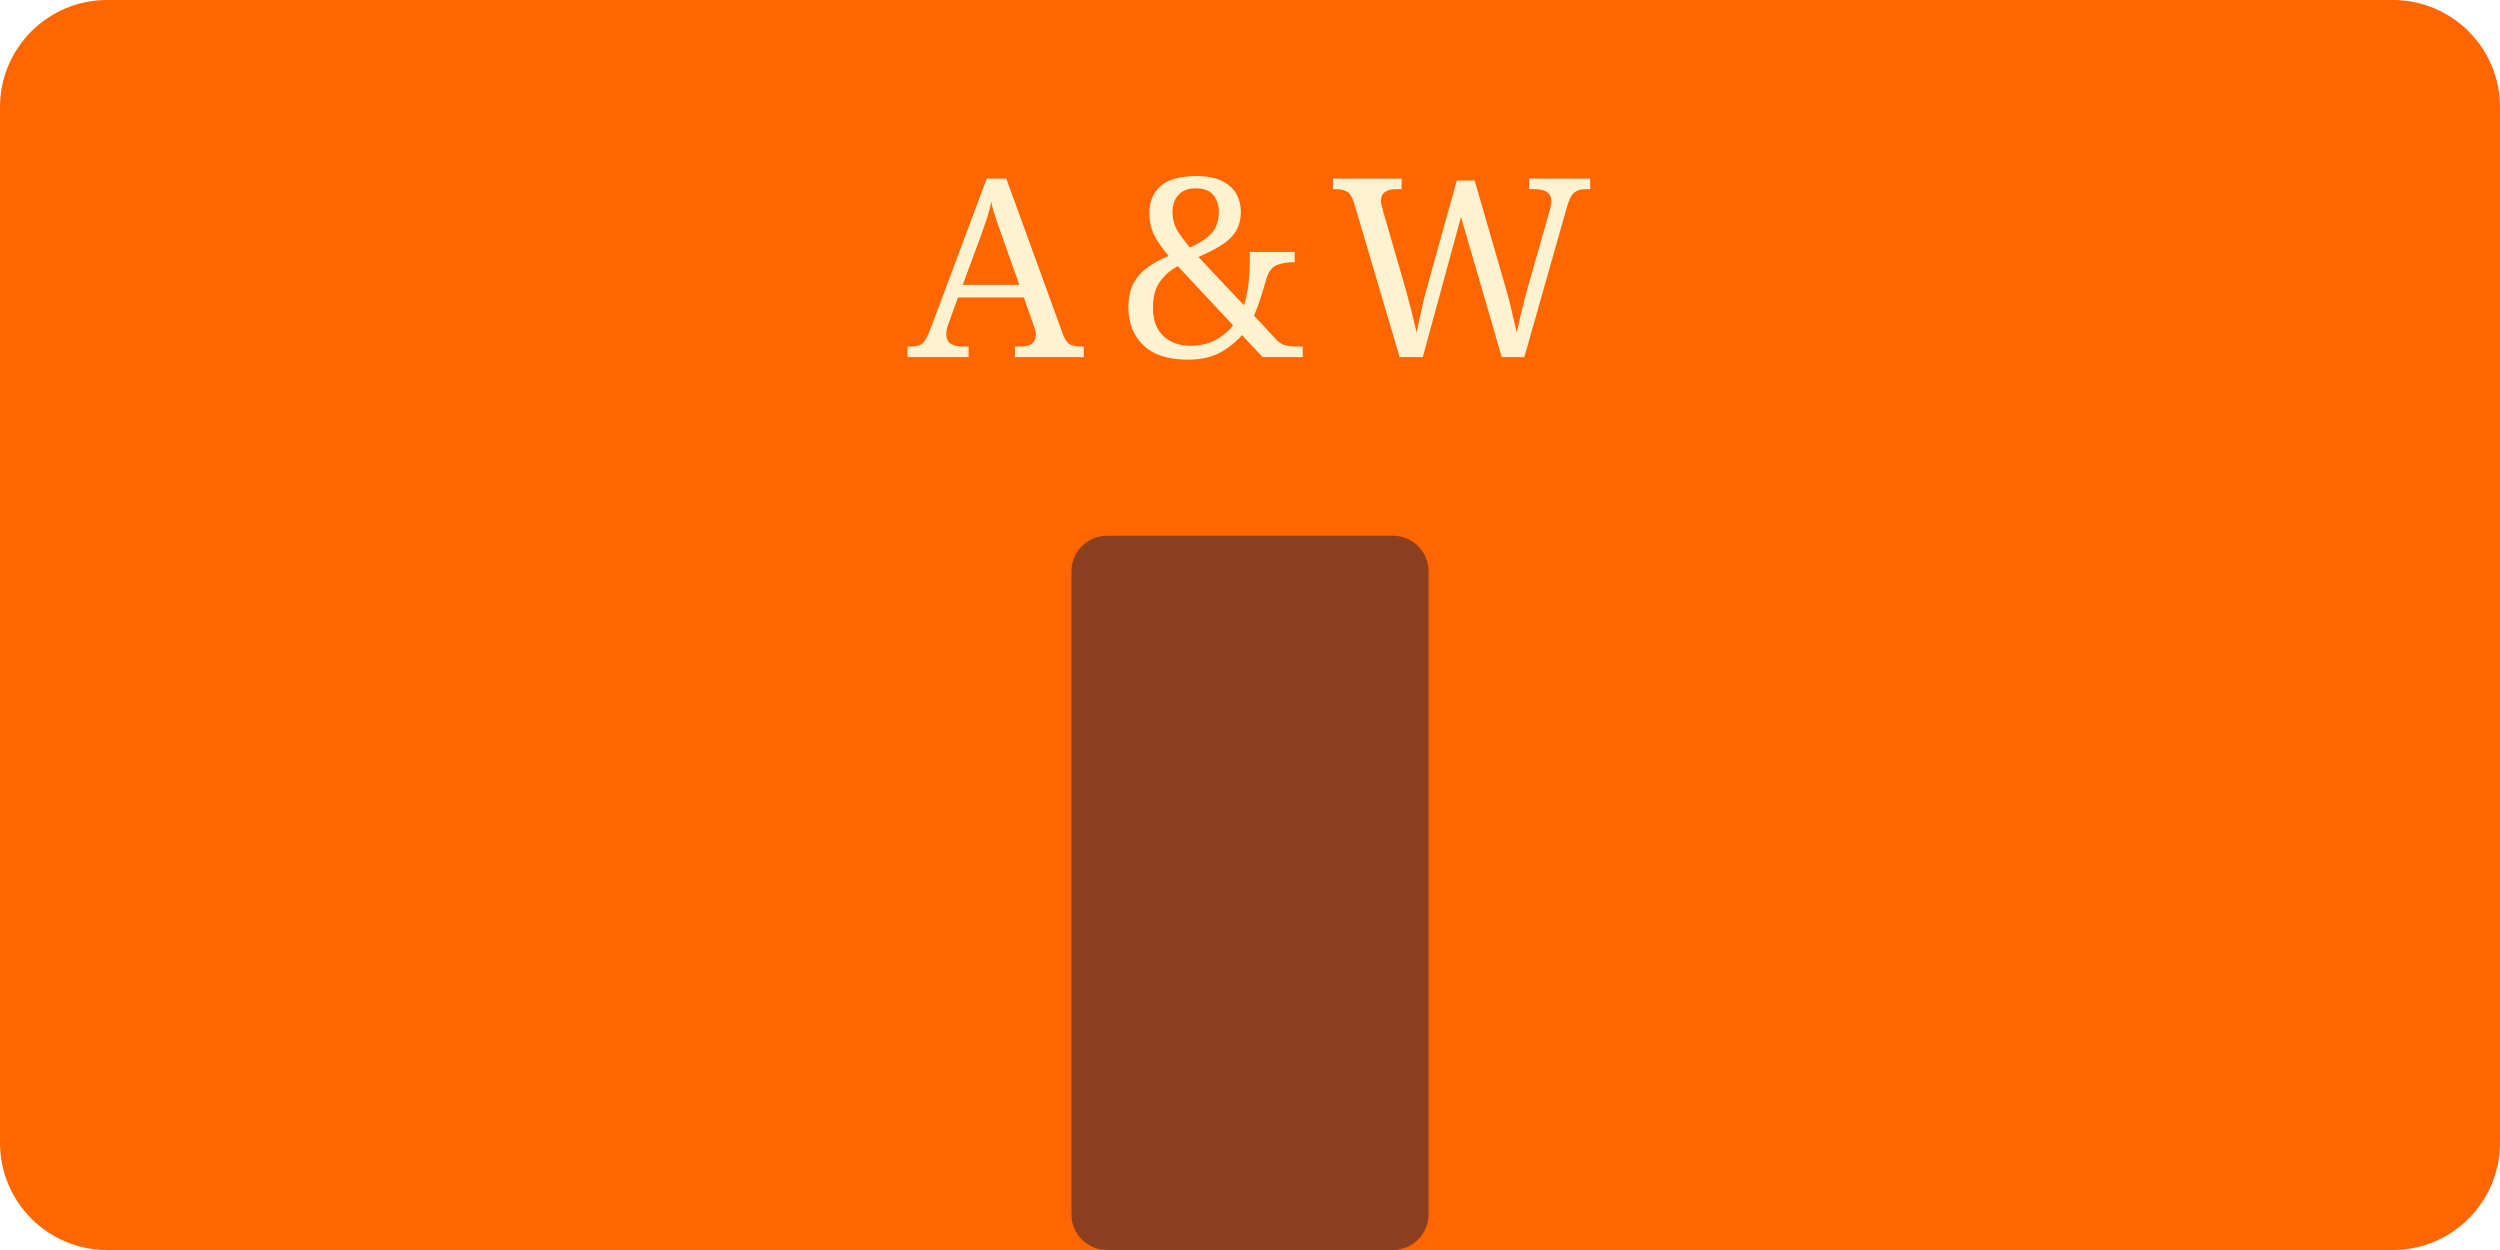
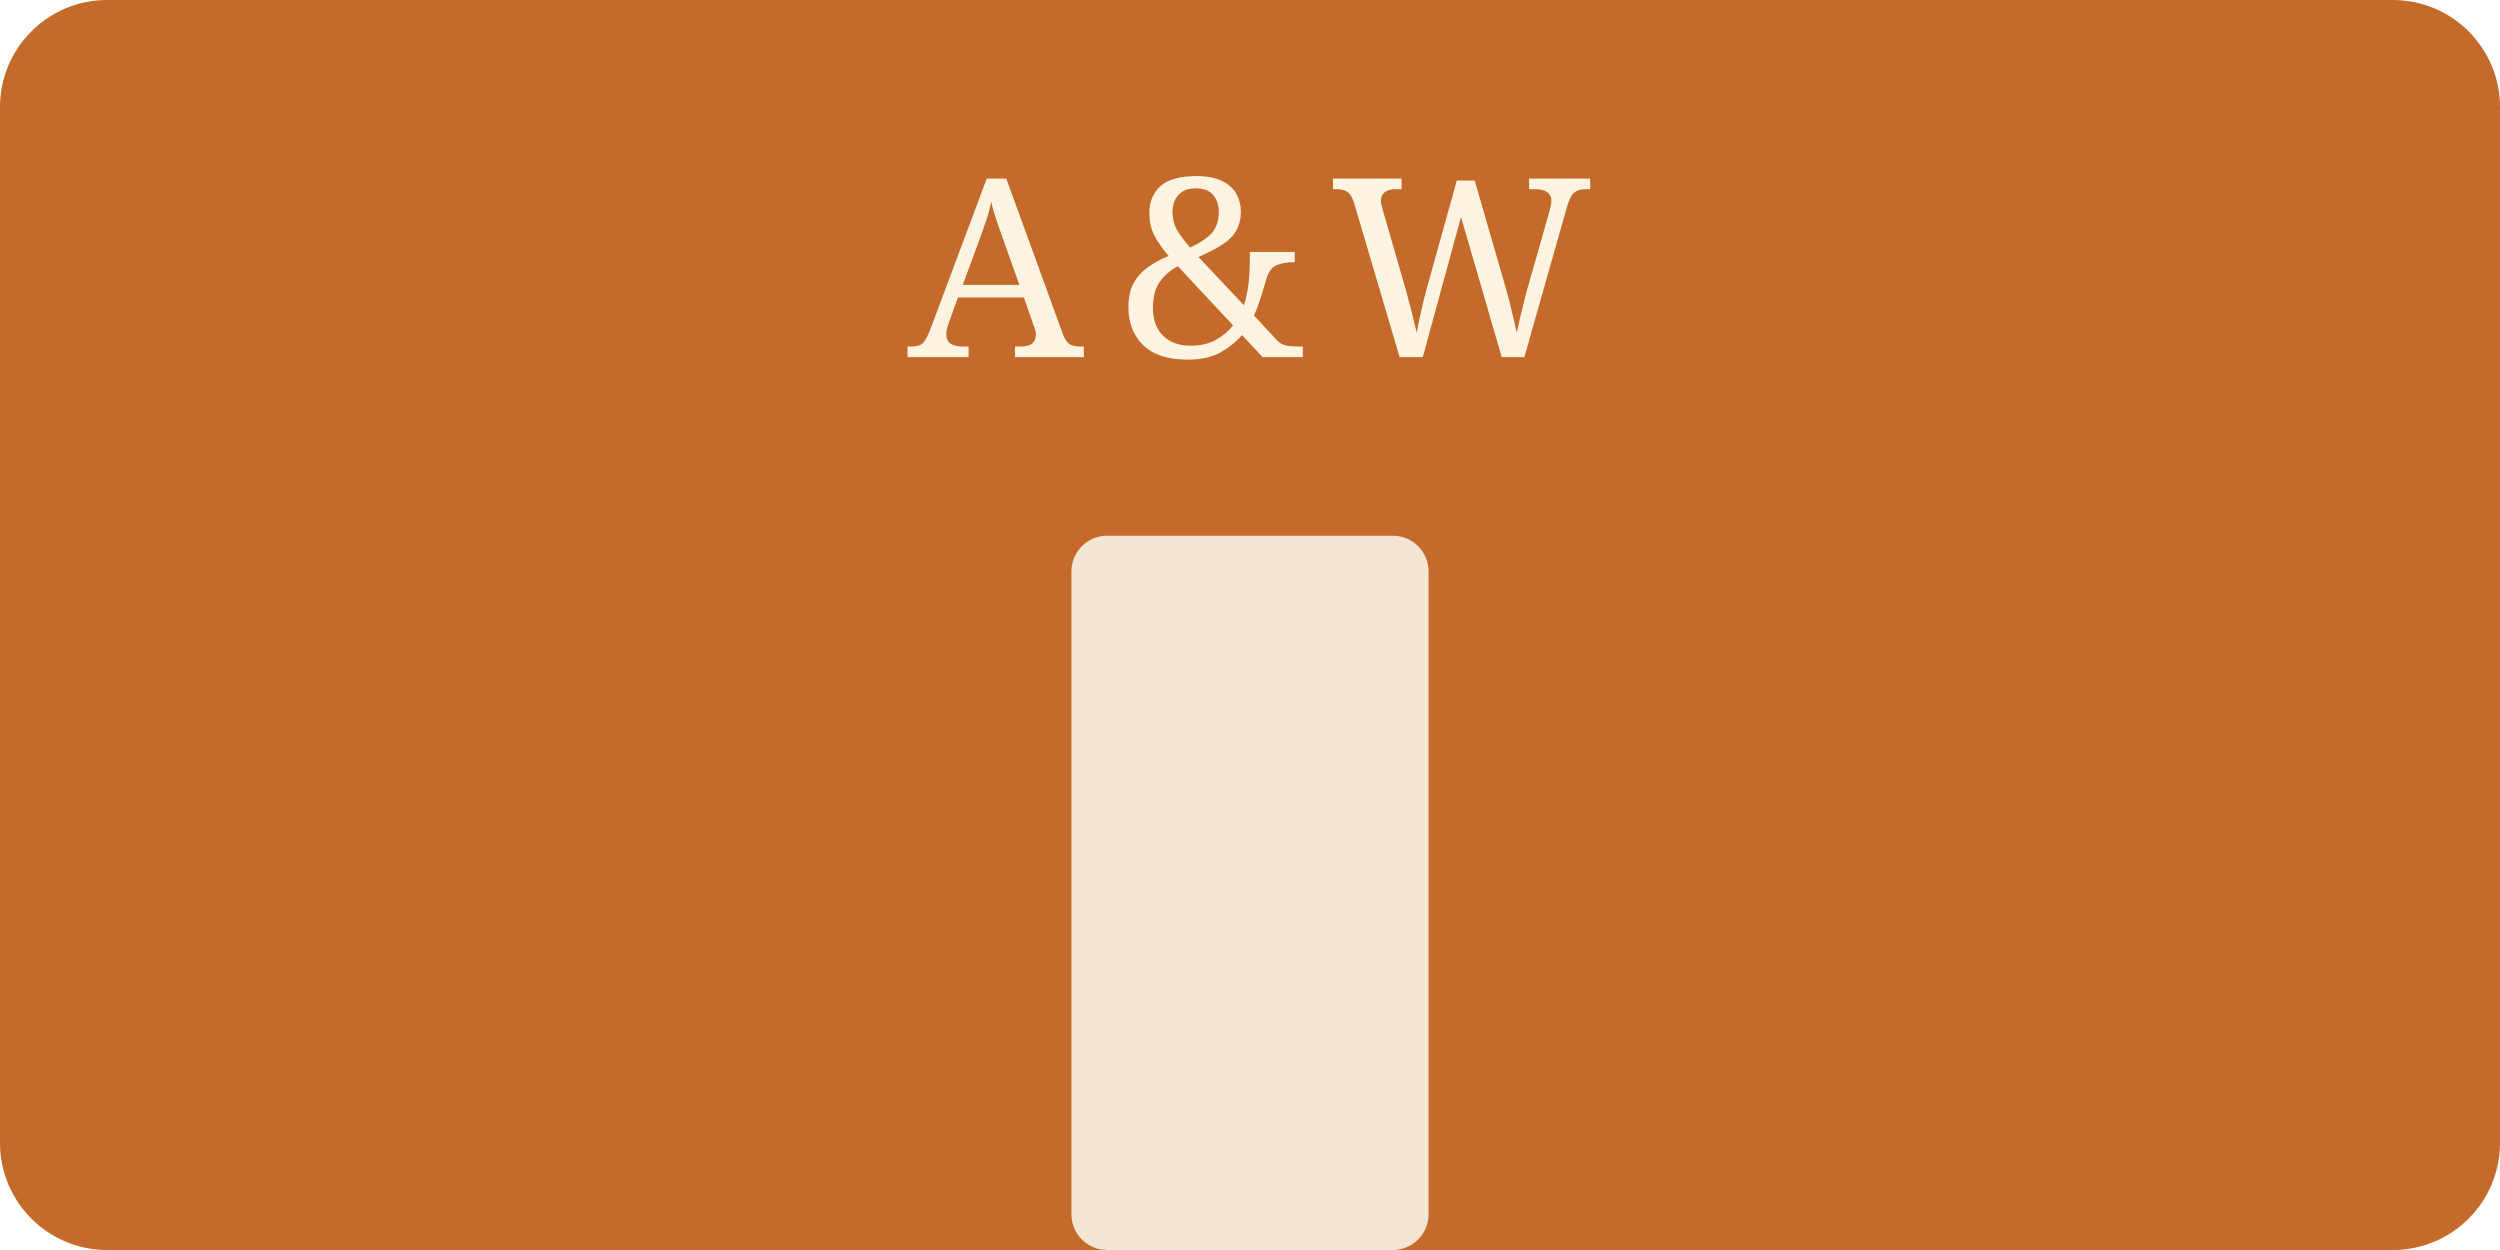
<svg xmlns="http://www.w3.org/2000/svg" width="140" height="70" viewBox="0 0 140 70">
-   <rect width="140" height="70" fill="#ff6600" rx="6" />
-   <rect x="60" y="30" width="20" height="40" fill="#8b3f1f" rx="2" />
-   <text x="70" y="20" text-anchor="middle" font-family="Georgia" font-size="14" letter-spacing="2" fill="#fff2d0">A&amp;W</text>
+   <rect width="140" height="70" fill="#C46A2B" rx="6" />
+   <rect x="60" y="30" width="20" height="40" fill="#F4E6D2" rx="2" />
+   <text x="70" y="20" text-anchor="middle" font-family="Georgia" font-size="14" letter-spacing="2" fill="#FFF3E2">A&amp;W</text>
</svg>
